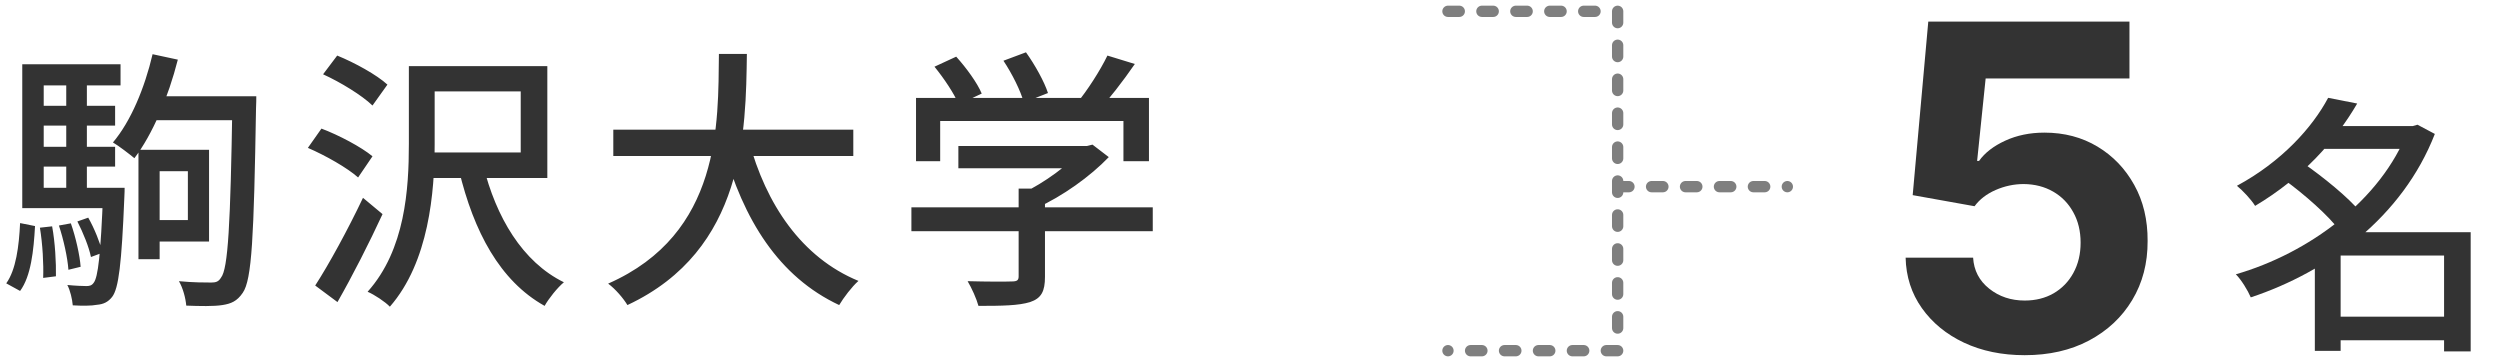
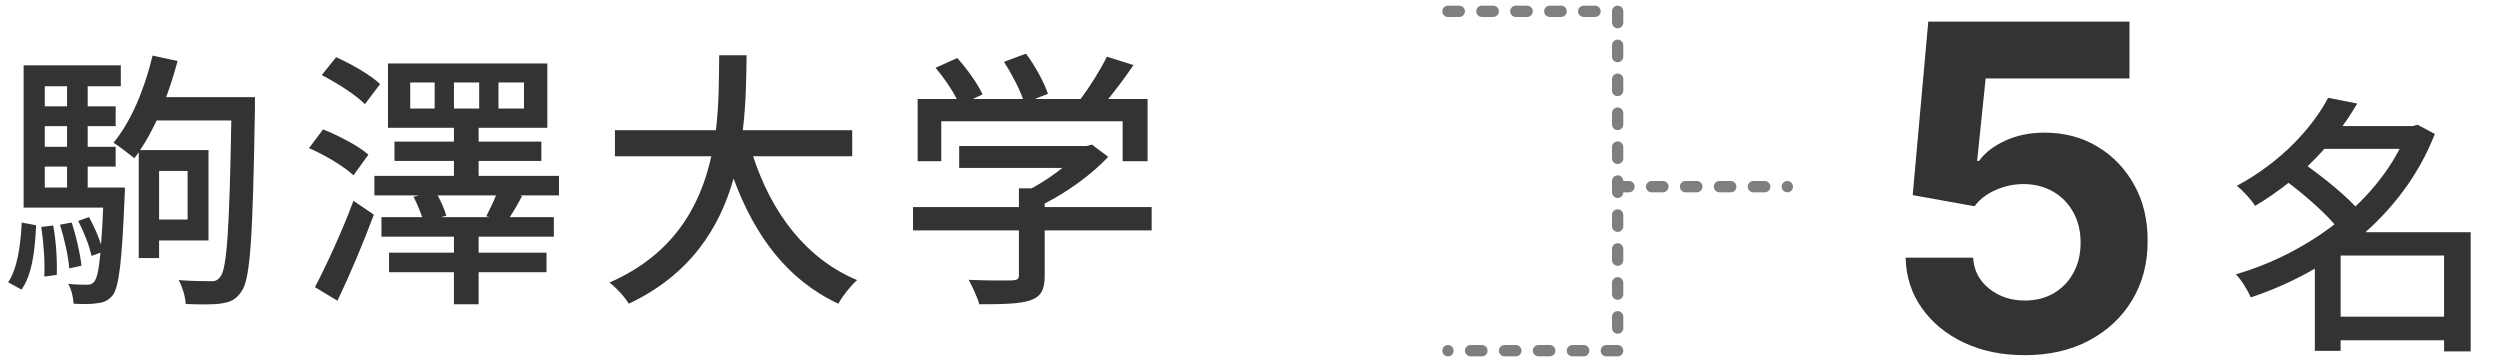
<svg xmlns="http://www.w3.org/2000/svg" width="221" height="32" viewBox="0 0 221 32" fill="none">
-   <path d="M13.344 8.512H21.168V10.624H13.344V8.512ZM20.544 8.512H22.656C22.656 8.512 22.656 9.328 22.632 9.592C22.44 20.944 22.272 24.736 21.456 25.888C20.952 26.632 20.424 26.848 19.656 26.968C18.888 27.088 17.664 27.064 16.464 27.016C16.416 26.392 16.176 25.456 15.816 24.856C17.04 24.976 18.168 24.976 18.672 24.976C19.08 24.976 19.32 24.904 19.536 24.544C20.16 23.776 20.376 19.864 20.544 9.016V8.512ZM13.488 4.792L15.72 5.272C14.88 8.584 13.488 11.872 11.88 13.984C11.448 13.624 10.512 12.904 9.984 12.592C11.568 10.72 12.792 7.768 13.488 4.792ZM13.176 13.24H18.48V21.352H13.176V19.456H16.608V15.136H13.176V13.24ZM12.24 13.24H14.112V22.912H12.24V13.24ZM3.072 9.352H10.176V11.104H3.072V9.352ZM3.072 12.976H10.176V14.728H3.072V12.976ZM1.968 16.6H9.84V18.4H1.968V16.6ZM5.856 6.76H7.68V17.608H5.856V6.76ZM6.84 19.576L7.8 19.24C8.352 20.2 8.856 21.496 9.072 22.336L8.04 22.72C7.872 21.856 7.344 20.56 6.84 19.576ZM5.208 19.936L6.264 19.744C6.696 20.968 7.056 22.576 7.128 23.584L6.048 23.848C5.976 22.792 5.616 21.16 5.208 19.936ZM3.528 20.128L4.608 20.008C4.872 21.424 4.968 23.248 4.944 24.424L3.816 24.568C3.864 23.368 3.768 21.568 3.528 20.128ZM1.776 19.72L3.096 19.984C2.976 22.168 2.736 24.424 1.776 25.72L0.552 25.048C1.416 23.848 1.68 21.76 1.776 19.72ZM1.968 5.68H10.656V7.552H3.864V17.272H1.968V5.68ZM9.12 16.6H11.016C11.016 16.6 11.016 17.176 10.992 17.44C10.752 23.344 10.488 25.504 9.912 26.248C9.552 26.704 9.144 26.896 8.568 26.944C8.088 27.04 7.272 27.04 6.432 26.992C6.384 26.44 6.216 25.696 5.952 25.192C6.672 25.264 7.344 25.288 7.632 25.288C7.92 25.288 8.112 25.24 8.28 25C8.664 24.52 8.904 22.552 9.12 16.936V16.6ZM36.144 5.848H38.424V12.712C38.424 16.984 37.92 23.152 34.464 27.112C34.056 26.68 33.072 26.032 32.496 25.792C35.832 22.072 36.144 16.672 36.144 12.712V5.848ZM28.56 6.568L29.808 4.912C31.344 5.536 33.312 6.616 34.248 7.48L32.928 9.328C32.016 8.44 30.096 7.264 28.56 6.568ZM27.216 13.072L28.416 11.368C29.952 11.944 31.944 13 32.928 13.816L31.656 15.688C30.72 14.848 28.776 13.744 27.216 13.072ZM27.864 25.24C29.064 23.392 30.768 20.272 32.088 17.488L33.816 18.928C32.64 21.472 31.152 24.4 29.832 26.704L27.864 25.24ZM37.44 5.848H48.384V15.736H37.44V13.48H46.032V8.08H37.44V5.848ZM42.72 14.632C43.848 19.192 46.176 23.152 49.848 24.952C49.272 25.432 48.504 26.392 48.144 27.04C44.184 24.832 41.88 20.464 40.584 15.088L42.72 14.632ZM54.216 11.464H75.432V13.792H54.216V11.464ZM66.192 12.4C67.704 18.064 70.872 22.768 75.888 24.832C75.312 25.336 74.568 26.32 74.184 26.968C68.856 24.472 65.712 19.456 63.912 12.928L66.192 12.4ZM63.552 4.768H66.024C65.928 11.512 65.88 22.096 55.464 26.968C55.104 26.368 54.408 25.552 53.76 25.072C63.792 20.656 63.48 10.84 63.552 4.768ZM84.72 12.904H96.264V14.872H84.72V12.904ZM80.568 18.328H101.904V20.44H80.568V18.328ZM90.048 16.672H92.376V24.472C92.376 25.744 92.064 26.368 91.056 26.704C90.048 27.016 88.608 27.04 86.496 27.04C86.328 26.416 85.896 25.456 85.536 24.856C87.24 24.904 88.944 24.904 89.448 24.88C89.928 24.88 90.048 24.76 90.048 24.424V16.672ZM95.544 12.904H96.096L96.576 12.784L98.016 13.888C96.384 15.592 93.936 17.344 91.608 18.4C91.344 18.016 90.744 17.392 90.384 17.08C92.328 16.168 94.512 14.536 95.544 13.336V12.904ZM80.976 8.656H101.568V14.248H99.312V10.696H83.112V14.248H80.976V8.656ZM97.896 4.912L100.32 5.656C99.264 7.192 97.992 8.824 97.008 9.88L95.16 9.16C96.12 8.008 97.272 6.208 97.896 4.912ZM82.608 5.896L84.528 5.008C85.416 5.992 86.4 7.336 86.784 8.272L84.744 9.232C84.384 8.32 83.448 6.928 82.608 5.896ZM88.704 5.368L90.696 4.624C91.488 5.728 92.328 7.24 92.64 8.224L90.504 9.064C90.24 8.056 89.472 6.52 88.704 5.368Z" fill="#333333" />
+   <path d="M1.896 25.6L0.72 24.952C1.536 23.752 1.824 21.688 1.92 19.672L3.192 19.912C3.096 22.072 2.856 24.28 1.896 25.6ZM3.648 20.056L4.704 19.936C4.968 21.352 5.064 23.128 5.016 24.304L3.912 24.448C3.984 23.248 3.864 21.472 3.648 20.056ZM3.96 14.728V16.576H5.928V14.728H3.96ZM5.928 7.624H3.96V9.4H5.928V7.624ZM5.928 12.976V11.152H3.96V12.976H5.928ZM7.752 16.576H11.04C11.04 16.576 11.04 17.152 11.016 17.392C10.776 23.224 10.512 25.384 9.96 26.104C9.576 26.56 9.168 26.752 8.616 26.8C8.136 26.896 7.344 26.896 6.504 26.848C6.48 26.32 6.312 25.552 6.024 25.096C6.744 25.168 7.392 25.168 7.704 25.168C7.968 25.168 8.16 25.12 8.328 24.904C8.568 24.616 8.736 23.896 8.88 22.336L8.088 22.624C7.92 21.784 7.416 20.488 6.912 19.528L7.872 19.192C8.28 19.936 8.688 20.848 8.928 21.616C9 20.752 9.072 19.672 9.12 18.352H2.088V5.776H10.68V7.624H7.752V9.4H10.224V11.152H7.752V12.976H10.224V14.728H7.752V16.576ZM7.2 23.488L6.12 23.728C6.048 22.696 5.688 21.088 5.304 19.864L6.336 19.672C6.744 20.896 7.104 22.48 7.2 23.488ZM16.584 15.112H14.064V19.408H16.584V15.112ZM22.536 8.584V9.664C22.344 20.848 22.152 24.616 21.36 25.744C20.856 26.512 20.352 26.704 19.584 26.824C18.816 26.944 17.592 26.92 16.416 26.872C16.392 26.272 16.128 25.36 15.792 24.76C17.016 24.856 18.12 24.856 18.6 24.856C19.008 24.88 19.248 24.784 19.488 24.448C20.064 23.728 20.28 20.176 20.448 10.648H13.848C13.392 11.608 12.912 12.496 12.384 13.264H18.432V21.256H14.064V22.816H12.264V13.456C12.144 13.648 12 13.816 11.88 13.984C11.448 13.648 10.536 12.928 10.032 12.616C11.592 10.744 12.792 7.84 13.488 4.912L15.696 5.392C15.408 6.472 15.072 7.552 14.688 8.584H22.536ZM33.6 7.432L32.256 9.208C31.488 8.416 29.808 7.336 28.44 6.64L29.712 5.056C31.056 5.656 32.784 6.64 33.6 7.432ZM32.568 13.672L31.248 15.496C30.432 14.728 28.728 13.696 27.312 13.096L28.56 11.44C29.952 11.992 31.704 12.904 32.568 13.672ZM29.832 26.584L27.84 25.384C28.824 23.512 30.24 20.464 31.248 17.752L33.048 18.976C32.112 21.496 30.912 24.328 29.832 26.584ZM43.296 19.192L42.984 19.12C43.272 18.568 43.608 17.872 43.848 17.272H38.688C39.024 17.872 39.312 18.568 39.456 19.072L39 19.192H43.296ZM38.424 9.592V7.288H36.264V9.592H38.424ZM40.128 7.288V9.592H42.36V7.288H40.128ZM44.064 7.288V9.592H46.32V7.288H44.064ZM49.416 15.544V17.272H45.936L46.152 17.32C45.792 18.04 45.384 18.688 45.072 19.192H48.96V20.92H42.312V22.336H48.312V24.064H42.312V26.896H40.128V24.064H34.392V22.336H40.128V20.92H33.72V19.192H37.32C37.128 18.64 36.84 17.944 36.552 17.392L37.056 17.272H33.096V15.544H40.128V14.224H34.872V12.52H40.128V11.296H34.296V5.608H48.384V11.296H42.312V12.52H47.856V14.224H42.312V15.544H49.416ZM75.336 13.816H66.576C68.208 18.808 71.232 22.864 75.768 24.76C75.216 25.24 74.472 26.176 74.112 26.848C69.624 24.76 66.72 20.872 64.848 15.784C63.624 20.128 61.032 24.28 55.584 26.848C55.224 26.248 54.504 25.456 53.88 24.976C59.592 22.48 61.92 18.16 62.88 13.816H54.36V11.512H63.288C63.576 9.112 63.552 6.808 63.576 4.888H66C65.976 6.832 65.952 9.136 65.664 11.512H75.336V13.816ZM83.208 10.72V14.248H81.12V8.752H84.576C84.144 7.888 83.4 6.808 82.704 5.992L84.624 5.128C85.488 6.088 86.448 7.432 86.856 8.344L85.992 8.752H90.432C90.096 7.792 89.4 6.472 88.752 5.464L90.696 4.744C91.512 5.824 92.328 7.336 92.64 8.296L91.464 8.752H95.52C96.36 7.648 97.296 6.136 97.848 5.008L100.2 5.752C99.504 6.784 98.712 7.84 97.968 8.752H101.448V14.248H99.24V10.72H83.208ZM101.808 18.304V20.368H92.352V24.376C92.352 25.6 92.04 26.224 91.056 26.56C90.072 26.872 88.656 26.896 86.568 26.896C86.4 26.272 85.968 25.36 85.632 24.736C87.312 24.808 88.992 24.808 89.472 24.784C89.952 24.76 90.072 24.664 90.072 24.304V20.368H80.712V18.304H90.072V16.648H91.2C92.136 16.144 93.096 15.496 93.912 14.848H84.792V12.904H96.048L96.528 12.784L97.968 13.864C96.528 15.4 94.416 16.936 92.352 17.992V18.304H101.808Z" fill="#333333" />
  <path d="M178.983 31.398C176.975 31.398 175.186 31.028 173.614 30.29C172.051 29.551 170.811 28.533 169.892 27.236C168.973 25.938 168.495 24.452 168.457 22.776H174.423C174.49 23.902 174.963 24.816 175.844 25.517C176.724 26.218 177.771 26.568 178.983 26.568C179.949 26.568 180.801 26.355 181.54 25.929C182.288 25.493 182.87 24.892 183.287 24.125C183.713 23.349 183.926 22.458 183.926 21.454C183.926 20.432 183.708 19.532 183.273 18.756C182.847 17.979 182.255 17.373 181.497 16.938C180.74 16.502 179.873 16.279 178.898 16.27C178.045 16.27 177.217 16.445 176.412 16.796C175.616 17.146 174.996 17.624 174.551 18.23L169.082 17.25L170.46 1.909H188.244V6.938H175.531L174.778 14.224H174.949C175.46 13.505 176.232 12.908 177.264 12.435C178.296 11.961 179.452 11.724 180.73 11.724C182.482 11.724 184.045 12.136 185.418 12.96C186.791 13.784 187.875 14.916 188.67 16.355C189.466 17.785 189.859 19.433 189.849 21.298C189.859 23.259 189.404 25.001 188.486 26.526C187.577 28.041 186.303 29.234 184.665 30.105C183.036 30.967 181.142 31.398 178.983 31.398Z" fill="#333333" />
  <path d="M205.928 27.992H217.136V30.08H205.928V27.992ZM204.92 11.144H213.608V13.16H204.92V11.144ZM205.808 8.648L208.376 9.152C206.456 12.44 203.576 15.68 199.352 18.2C199.016 17.648 198.248 16.832 197.744 16.424C201.704 14.288 204.416 11.264 205.808 8.648ZM212.864 11.144H213.296L213.704 11.024L215.24 11.84C212.384 19.184 205.784 24.032 198.968 26.288C198.704 25.664 198.128 24.728 197.648 24.248C204.056 22.4 210.488 17.72 212.864 11.528V11.144ZM201.872 15.848L203.552 14.384C205.352 15.632 207.608 17.456 208.688 18.776L206.84 20.408C205.88 19.088 203.672 17.144 201.872 15.848ZM216.056 20.528H218.408V31.064H216.056V20.528ZM206.912 20.528H217.208V22.592H206.912V31.016H204.632V22.256L206.408 20.528H206.912Z" fill="#333333" />
  <path d="M128 1H143V31H128" stroke="#7F7F7F" stroke-linecap="round" stroke-linejoin="round" stroke-dasharray="1 2" />
  <path d="M143 16.5H158" stroke="#7F7F7F" stroke-linecap="round" stroke-dasharray="1 2" />
</svg>
